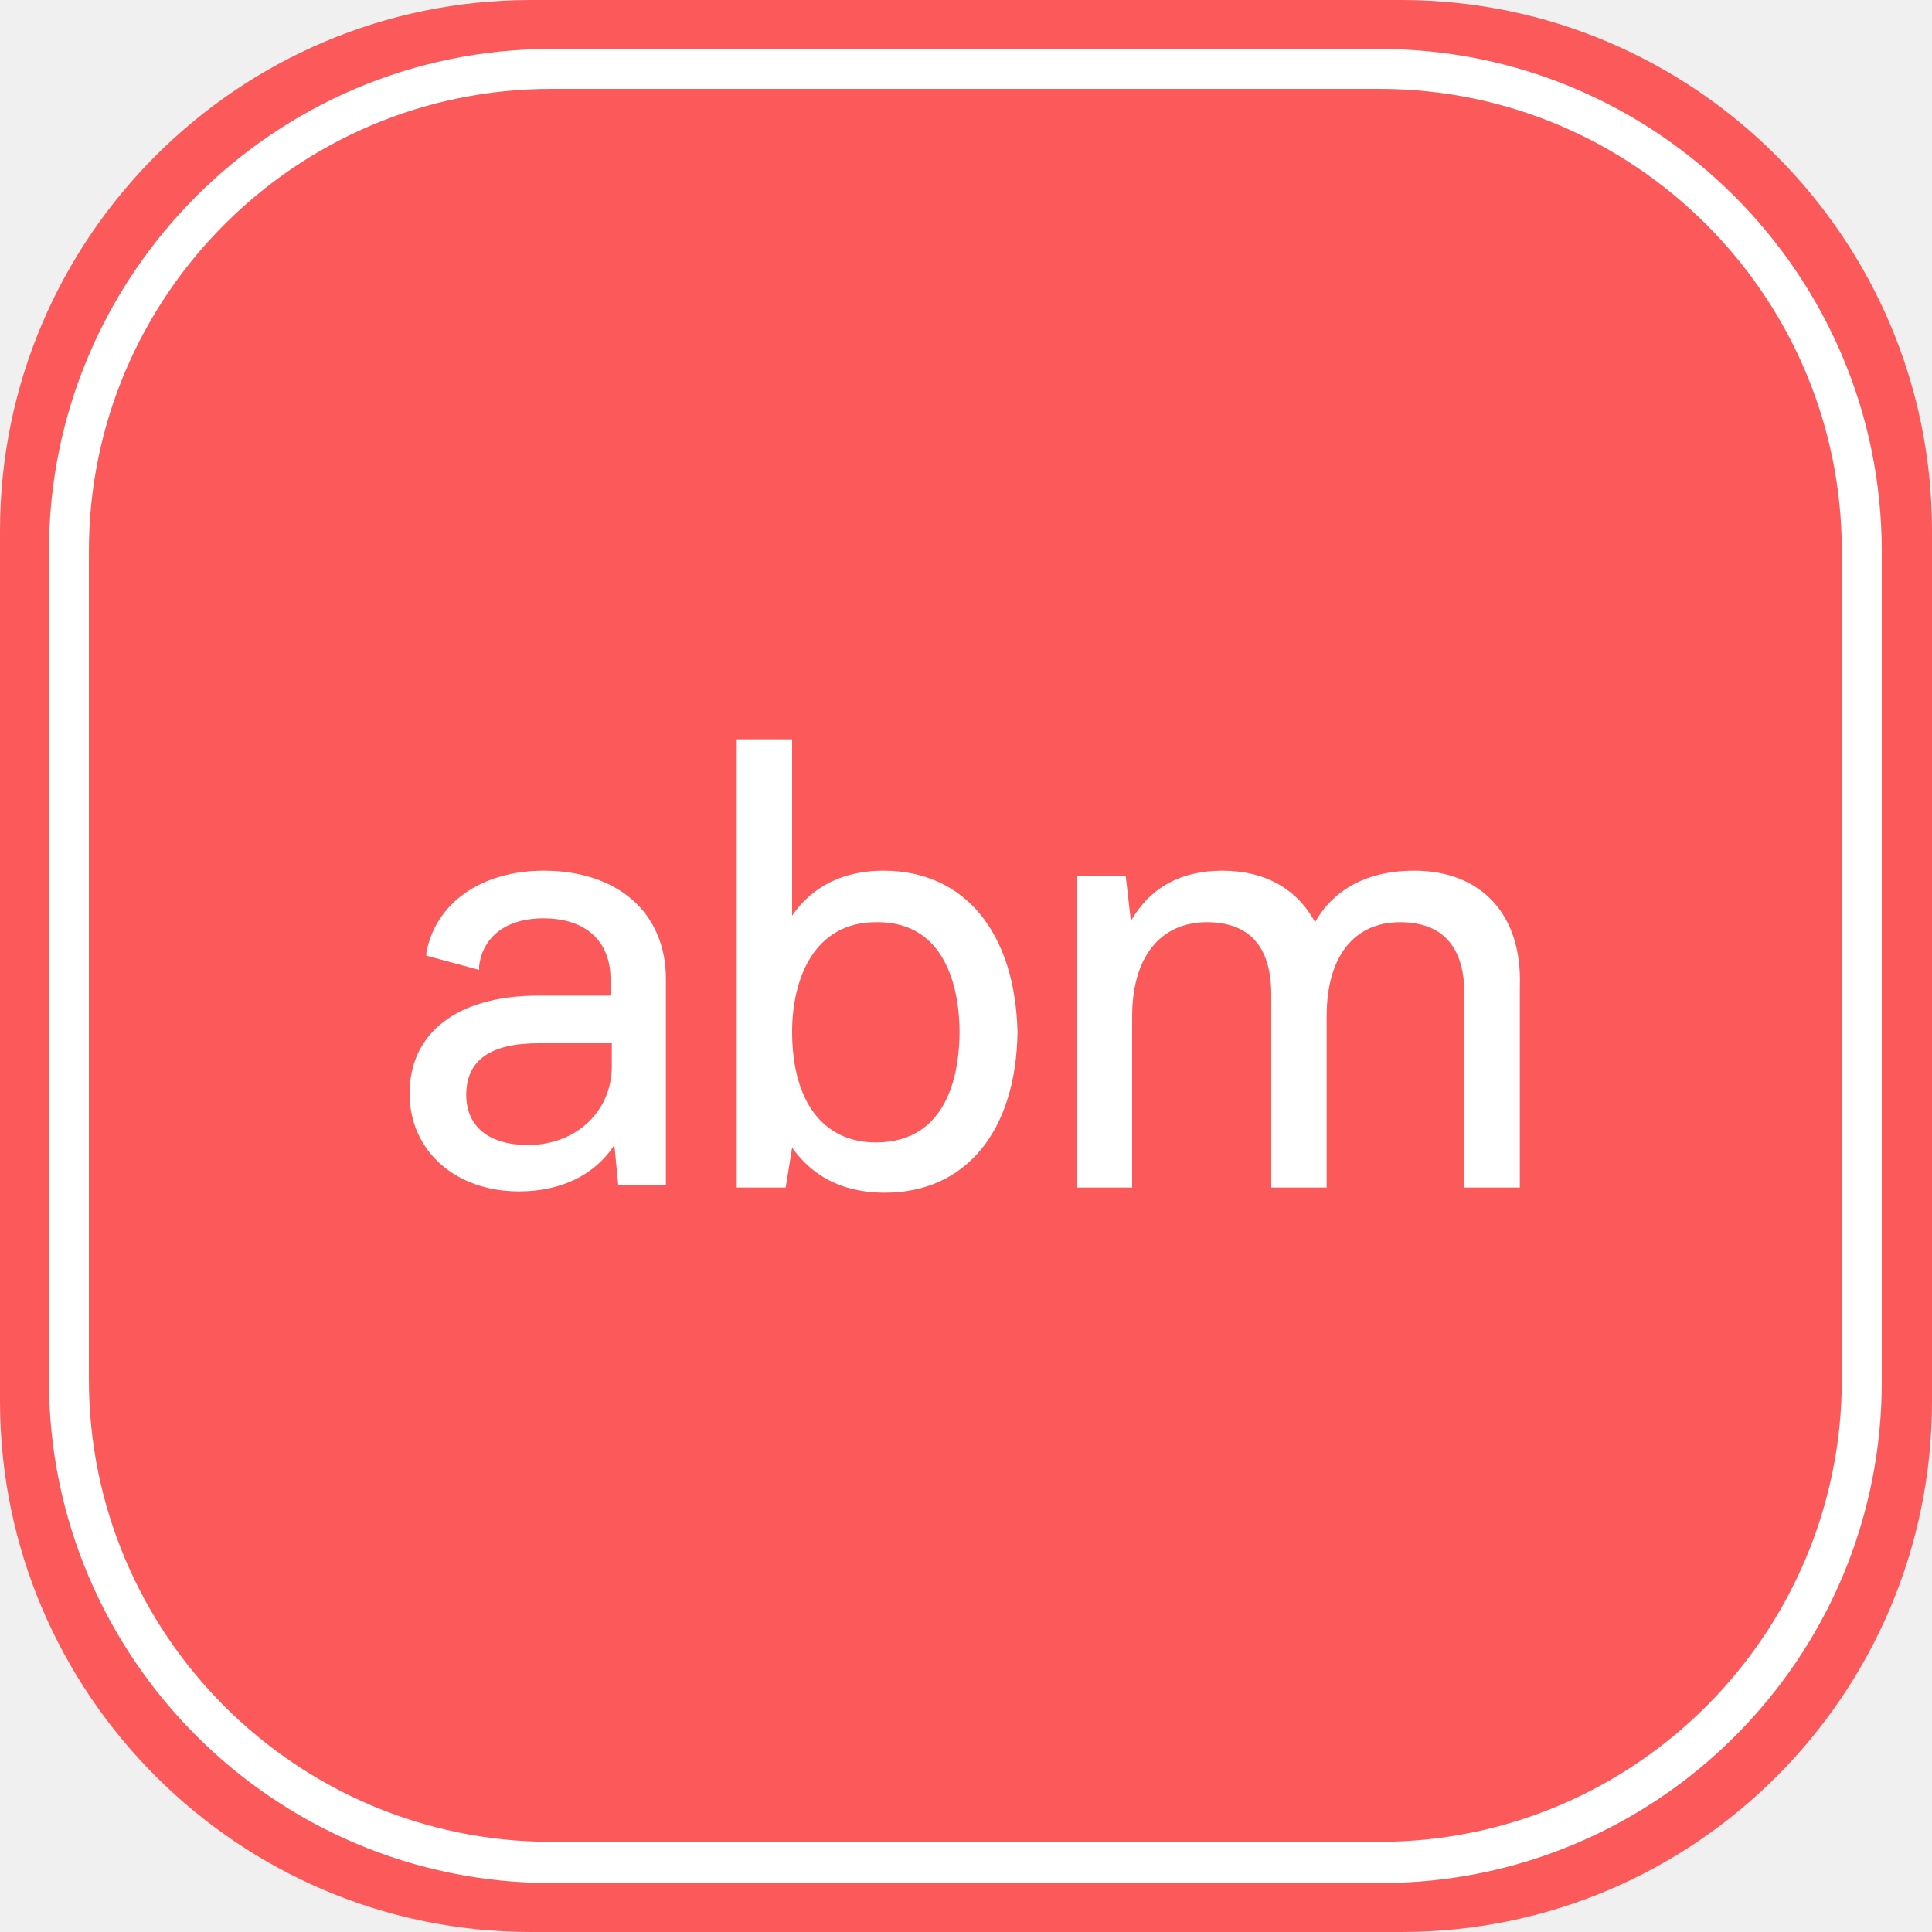
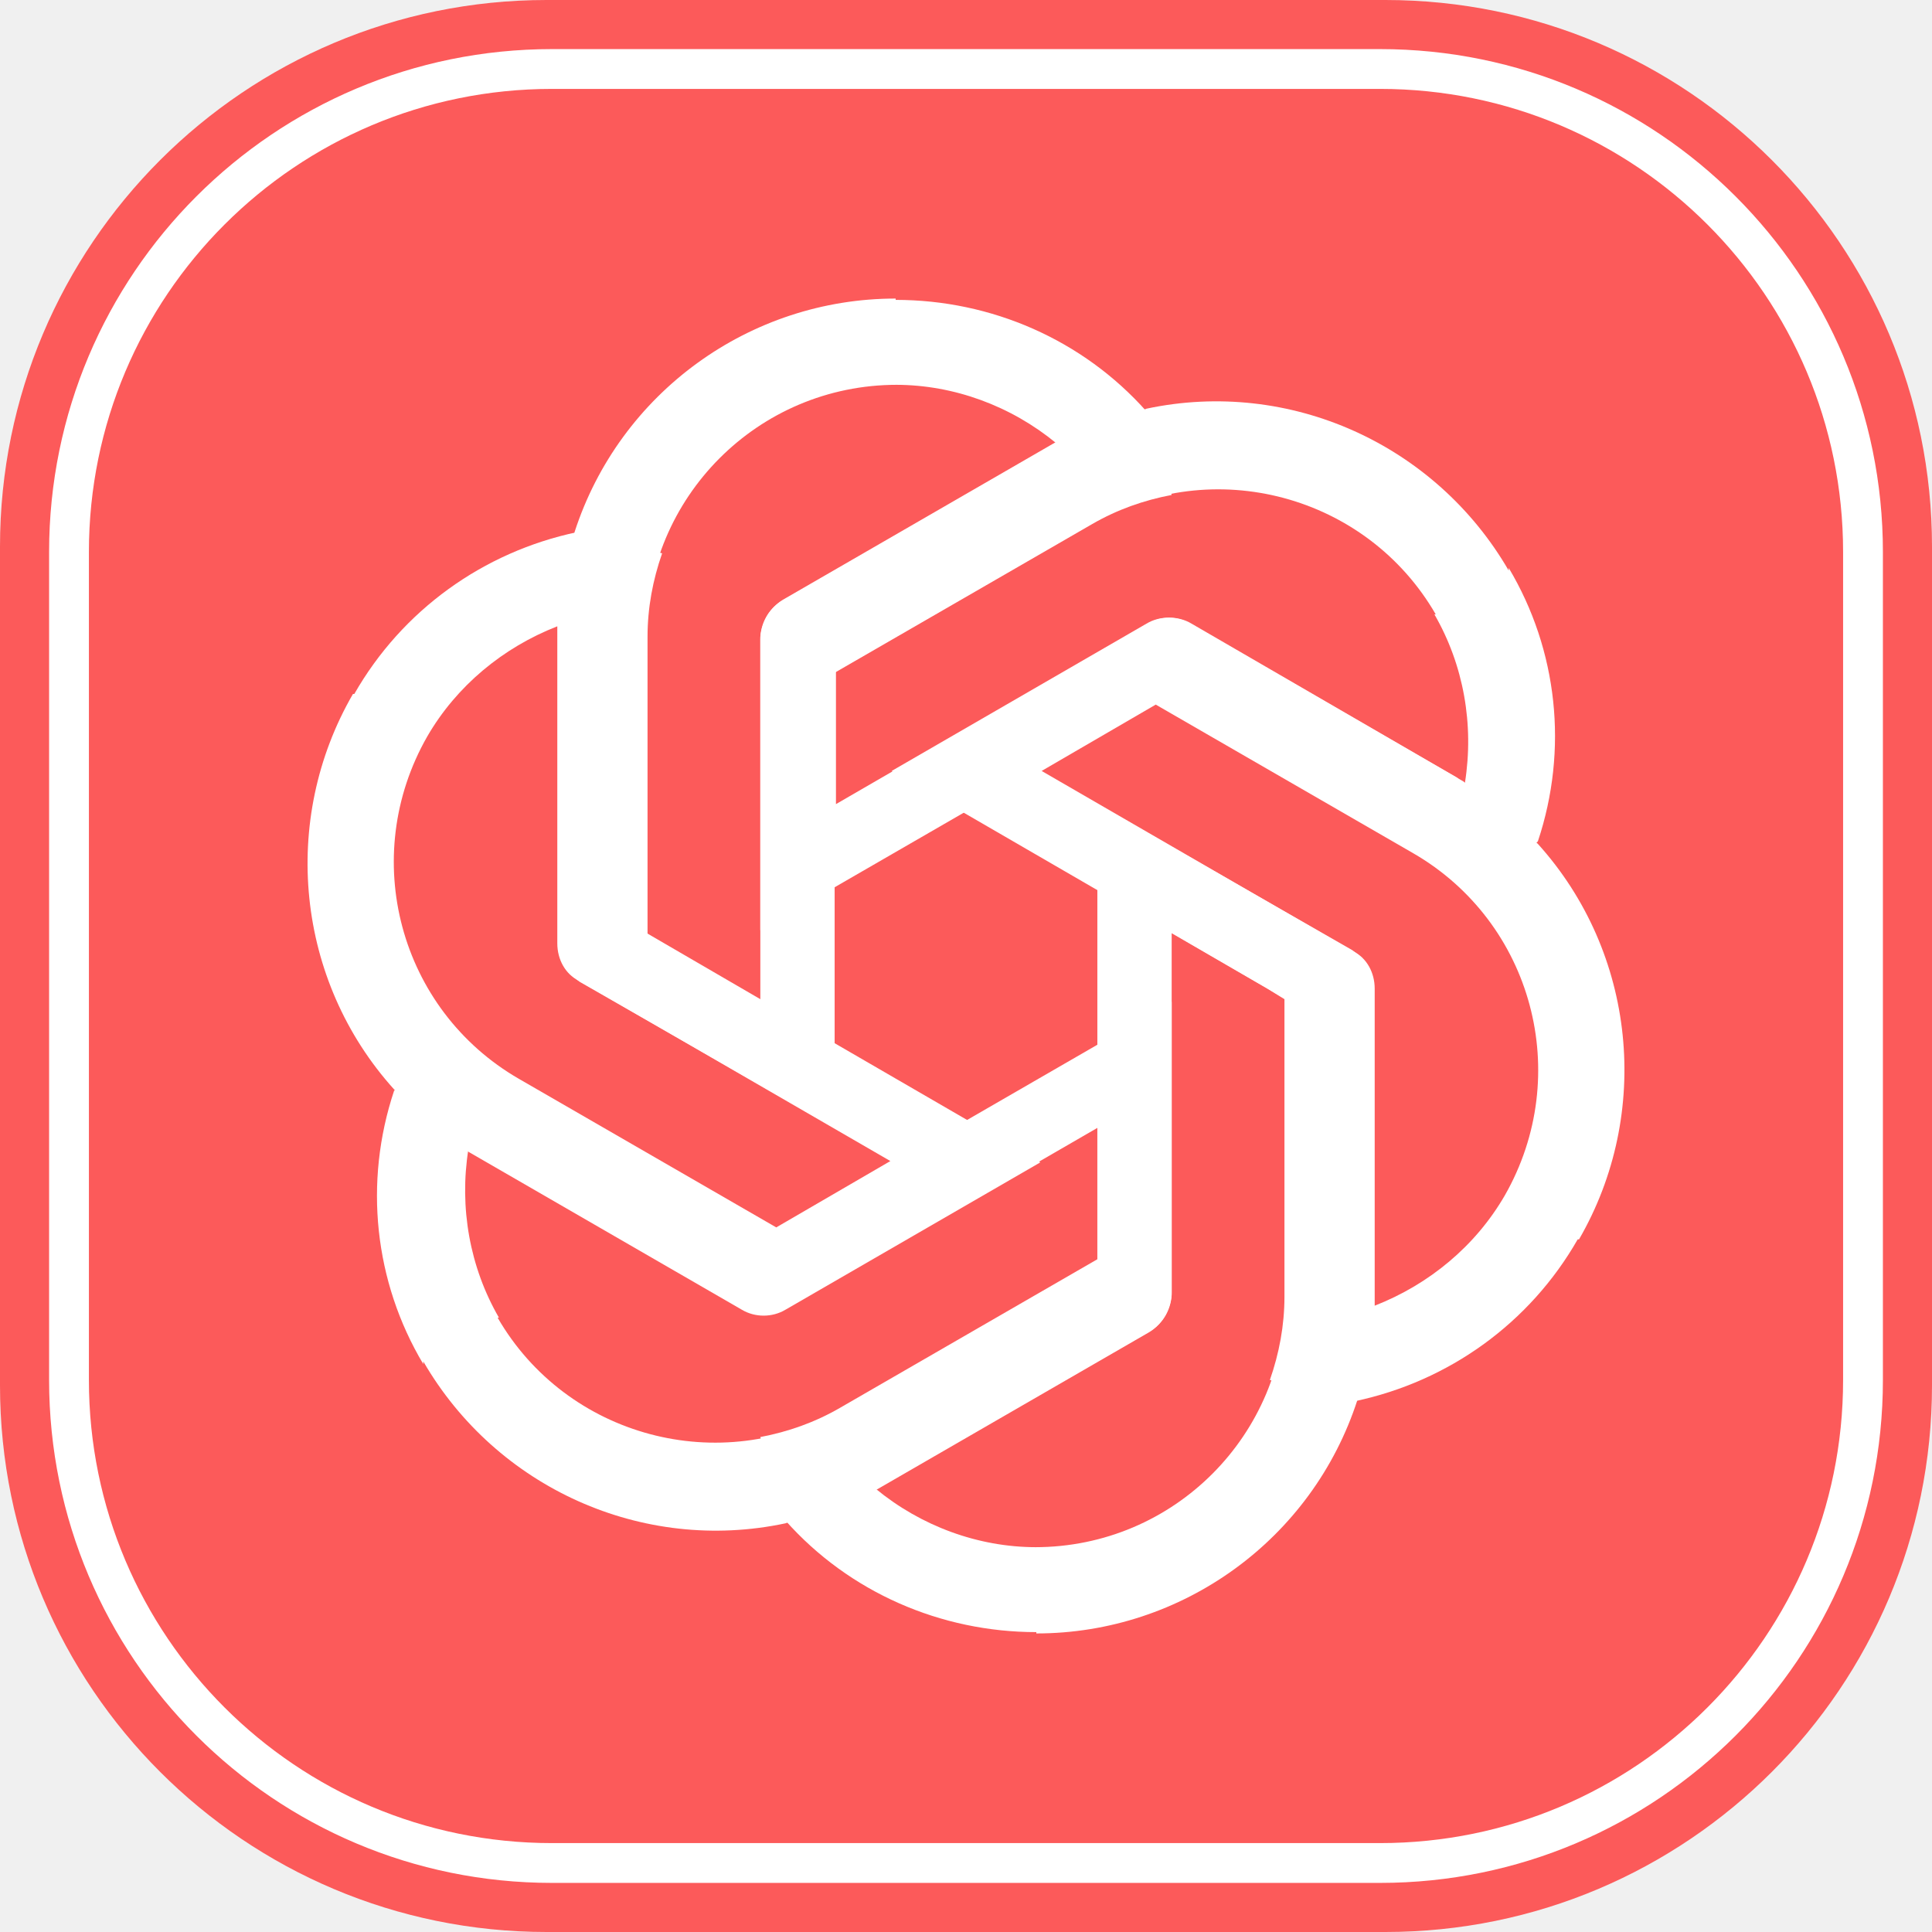
- <svg xmlns="http://www.w3.org/2000/svg" version="1.1" x="0px" y="0px" viewBox="0 0 150 150" style="enable-background:new 0 0 150 150;" xml:space="preserve">
-   <style type="text/css">
- 	.st0{fill-rule:evenodd;clip-rule:evenodd;fill:#FC5A5A;}
- 	.st1{fill-rule:evenodd;clip-rule:evenodd;fill:#F9EB6D;}
- 	.st2{fill-rule:evenodd;clip-rule:evenodd;fill:#0C132C;}
- 	.st3{fill-rule:evenodd;clip-rule:evenodd;fill:#335DFF;}
- 	.st4{fill:#FFFFFF;}
- 	.st5{fill-rule:evenodd;clip-rule:evenodd;fill:#FFFFFF;}
- 	.st6{fill-rule:evenodd;clip-rule:evenodd;fill:#FC5A5A;stroke:#FFFFFF;stroke-width:4;stroke-miterlimit:10;}
- 	.st7{fill-rule:evenodd;clip-rule:evenodd;}
- 	.st8{fill-rule:evenodd;clip-rule:evenodd;fill:#FC5A5A;stroke:#FFFFFF;stroke-width:3;stroke-miterlimit:10;}
- 	.st9{fill:#FC5A5A;}
- </style>
-   <g id="Ebene_1">
-     <g>
-       <path class="st0" d="M108.8,0H41.2C18.5,0,0,18.5,0,41.2v67.6C0,131.5,18.5,150,41.2,150h67.6c22.8,0,41.2-18.5,41.2-41.2V41.2    C150,18.5,131.5,0,108.8,0z" />
-       <path class="st0" d="M108.2,5.4H41.8C21.7,5.4,5.4,21.7,5.4,41.8v66.5c0,20.1,16.3,36.4,36.4,36.4h66.5    c20.1,0,36.4-16.3,36.4-36.4V41.8C144.6,21.7,128.3,5.4,108.2,5.4z" />
-       <path class="st4" d="M107.2,146.2H42.8c-21.5,0-39-17.5-39-39V42.8c0-21.5,17.5-39,39-39h64.3c21.5,0,39,17.5,39,39v64.3    C146.2,128.7,128.7,146.2,107.2,146.2z M42.8,6.9C23,6.9,6.9,23,6.9,42.8v64.3c0,19.8,16.1,35.9,35.9,35.9h64.3    c19.8,0,35.9-16.1,35.9-35.9V42.8c0-19.8-16.1-35.9-35.9-35.9H42.8z" />
-       <g>
-         <path class="st4" d="M68.6,67.6c-4,0-6.1,2-7.1,3.5V57.4h-4.3v34.8h3.8l0.5-3.1c1,1.4,3,3.5,7.2,3.5c6.3,0,10.2-4.8,10.3-12.5     C78.8,72.4,74.9,67.6,68.6,67.6 M74.5,80.1c0,2.6-0.6,8.6-6.5,8.6c-4.1,0-6.5-3.2-6.5-8.6c0-4.1,1.7-8.5,6.5-8.5     C73.8,71.5,74.5,77.5,74.5,80.1" />
-         <path class="st4" d="M109.8,67.6c-4.5,0-6.7,2.2-7.7,4c-1.4-2.6-3.9-4-7.2-4c-3.2,0-5.6,1.3-7.1,3.9L87.4,68h-3.8v24.2h4.3V78.9     c0-4.6,2.2-7.3,5.8-7.3c3.3,0,5,1.9,5,5.6v15h4.3V78.9c0-4.6,2.1-7.3,5.7-7.3c3.3,0,5,1.9,5,5.6v15h4.3V76.6     C118.2,71,115,67.6,109.8,67.6" />
-         <path class="st4" d="M42.2,67.6c-4.8,0-8.4,2.5-9.1,6.4l0,0.2l4.1,1.1l0-0.3c0.2-1.8,1.6-3.7,5-3.7c3.3,0,5.2,1.8,5.2,4.7v1.3     h-5.6c-6.3,0-10,2.9-10,7.6c0,4.4,3.5,7.6,8.5,7.6c3.3,0,5.9-1.3,7.4-3.6l0.3,3.1h3.7V76C51.7,70.9,48,67.6,42.2,67.6 M47.5,81     v1.8c0,3.5-2.8,6.1-6.5,6.1c-3,0-4.8-1.4-4.8-3.9c0-2.7,1.9-4,5.6-4H47.5z" />
-       </g>
-     </g>
+ <svg xmlns="http://www.w3.org/2000/svg" id="Ebene_2" viewBox="0 0 145.6 145.6">
+   <defs>
+     <style>.cls-1{stroke:#fff;stroke-miterlimit:10;stroke-width:3px;}.cls-1,.cls-2{fill:#fc5a5a;}.cls-3{fill:#fff;}.cls-3,.cls-2{stroke-width:0px;}</style>
+   </defs>
+   <g id="ChatGPT">
+     <rect class="cls-2" y="0" width="145.6" height="145.6" rx="41.2" ry="41.2" />
+     <rect class="cls-1" x="5.2" y="5.2" width="135.2" height="135.2" rx="36.4" ry="36.4" />
+     <path id="a" class="cls-3" d="M67.5,22.5c-11,0-20.8,7.1-24.2,17.6l-1.2,7.2v23.8c0,1.2.6,2.2,1.6,2.9l19.2,11v-32.7h0v-1.6l19.4-11.2c1.9-1.1,3.9-1.8,6-2.2l-1.9-6.3c-4.8-5.4-11.7-8.4-18.9-8.4ZM67.5,29h0c4.4,0,8.7,1.6,12.1,4.4-.1,0-.4.2-.6.3l-20.1,11.6c-1,.6-1.6,1.7-1.6,2.9v27.1l-8.6-5v-22.4c0-10.4,8.4-18.9,18.9-18.9h0Z" />
+     <path id="a-2" class="cls-3" d="M113.7,43c-5.5-9.5-16.5-14.5-27.3-12.2l-6.8,2.5-20.6,11.9c-1,.6-1.6,1.7-1.7,2.8v22.1s28.4-16.4,28.4-16.4h0s1.3-.8,1.3-.8l19.4,11.2c1.9,1.1,3.5,2.5,4.9,4.1l4.6-4.8c2.3-6.9,1.5-14.4-2.2-20.6ZM108.1,46.3h0c2.2,3.8,3,8.3,2.3,12.7-.1,0-.4-.2-.6-.4l-20-11.6c-1-.6-2.3-.6-3.3,0l-23.5,13.6v-10s19.4-11.2,19.4-11.2c9-5.2,20.6-2.1,25.8,6.9h0Z" />
+     <path id="a-3" class="cls-3" d="M119,93.4c5.5-9.5,4.3-21.6-3.1-29.8l-5.6-4.7-20.6-11.9c-1-.6-2.3-.6-3.3,0l-19.2,11.1,28.3,16.4h0s1.3.8,1.3.8v22.4c0,2.2-.4,4.3-1.1,6.3l6.4,1.6c7.1-1.5,13.2-5.9,16.8-12.2ZM113.4,90.1h0c-2.2,3.8-5.7,6.7-9.8,8.3,0-.2,0-.5,0-.7v-23.2c0-1.2-.6-2.3-1.6-2.8l-23.5-13.6,8.6-5,19.4,11.2c9,5.2,12.1,16.7,6.9,25.8h0Z" />
+     <path id="a-4" class="cls-3" d="M78.1,123.1c11,0,20.8-7.1,24.2-17.6l1.2-7.2v-23.8c0-1.2-.6-2.2-1.6-2.9l-19.2-11v32.7h0v1.6l-19.4,11.2c-1.9,1.1-3.9,1.8-6,2.2l1.9,6.3c4.8,5.4,11.7,8.4,18.9,8.4ZM78.1,116.6h0c-4.4,0-8.7-1.6-12.1-4.4.1,0,.4-.2.6-.3l20.1-11.6c1-.6,1.6-1.7,1.6-2.9v-27.1l8.6,5v22.4c0,10.4-8.4,18.9-18.9,18.9h0Z" />
+     <path id="a-5" class="cls-3" d="M31.9,102.6c5.5,9.5,16.5,14.5,27.3,12.2l6.8-2.5,20.6-11.9c1-.6,1.6-1.7,1.7-2.8v-22.1s-28.4,16.4-28.4,16.4h0s-1.3.8-1.3.8l-19.4-11.2c-1.9-1.1-3.5-2.5-4.9-4.1l-4.6,4.8c-2.3,6.9-1.5,14.4,2.2,20.6ZM37.6,99.3h0c-2.2-3.8-3-8.3-2.3-12.7.1,0,.4.2.6.4l20,11.6c1,.6,2.3.6,3.3,0l23.5-13.6v10s-19.4,11.2-19.4,11.2c-9,5.2-20.6,2.1-25.8-6.9h0Z" />
+     <path id="a-6" class="cls-3" d="M26.6,52.3c-5.5,9.5-4.3,21.6,3.1,29.8l5.6,4.7,20.6,11.9c1,.6,2.3.6,3.3,0l19.2-11.1-28.3-16.4h0s-1.3-.8-1.3-.8v-22.4c0-2.2.4-4.3,1.1-6.3l-6.4-1.6c-7.1,1.5-13.2,5.9-16.8,12.2ZM32.2,55.5h0c2.2-3.8,5.7-6.7,9.8-8.3,0,.2,0,.5,0,.7v23.2c0,1.2.6,2.3,1.6,2.8l23.5,13.6-8.6,5-19.4-11.2c-9-5.2-12.1-16.7-6.9-25.8h0Z" />
  </g>
-   <g id="Ebene_2">
- </g>
</svg>
